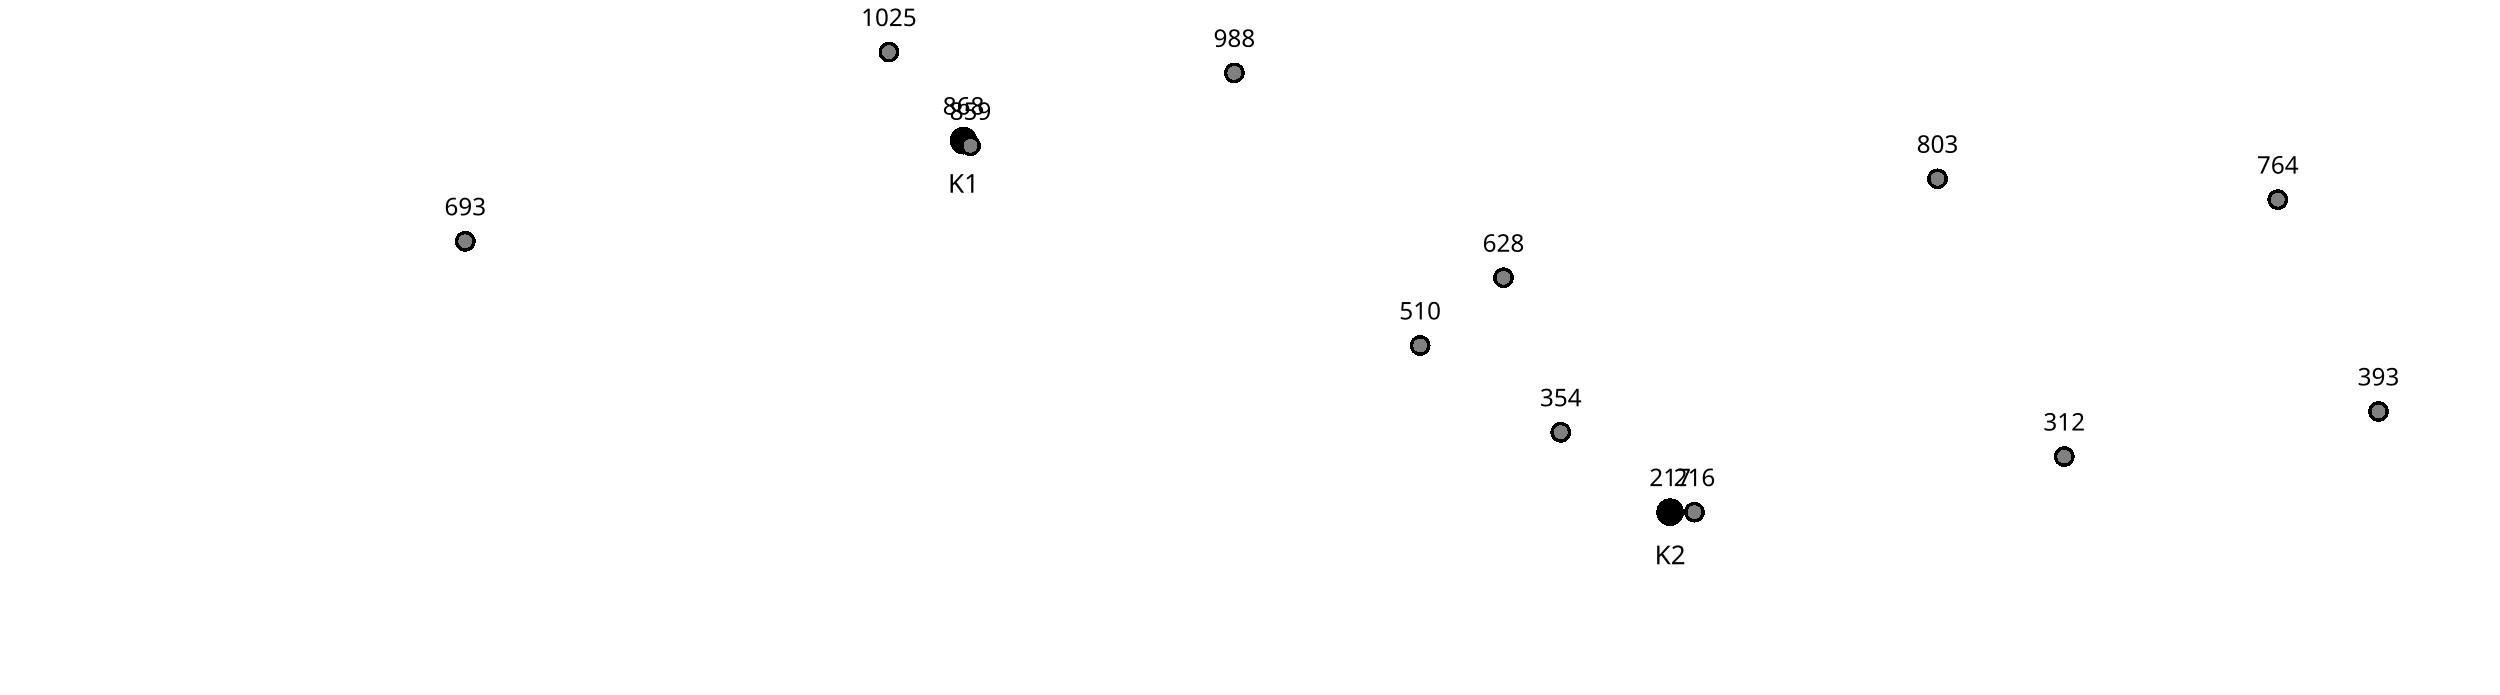
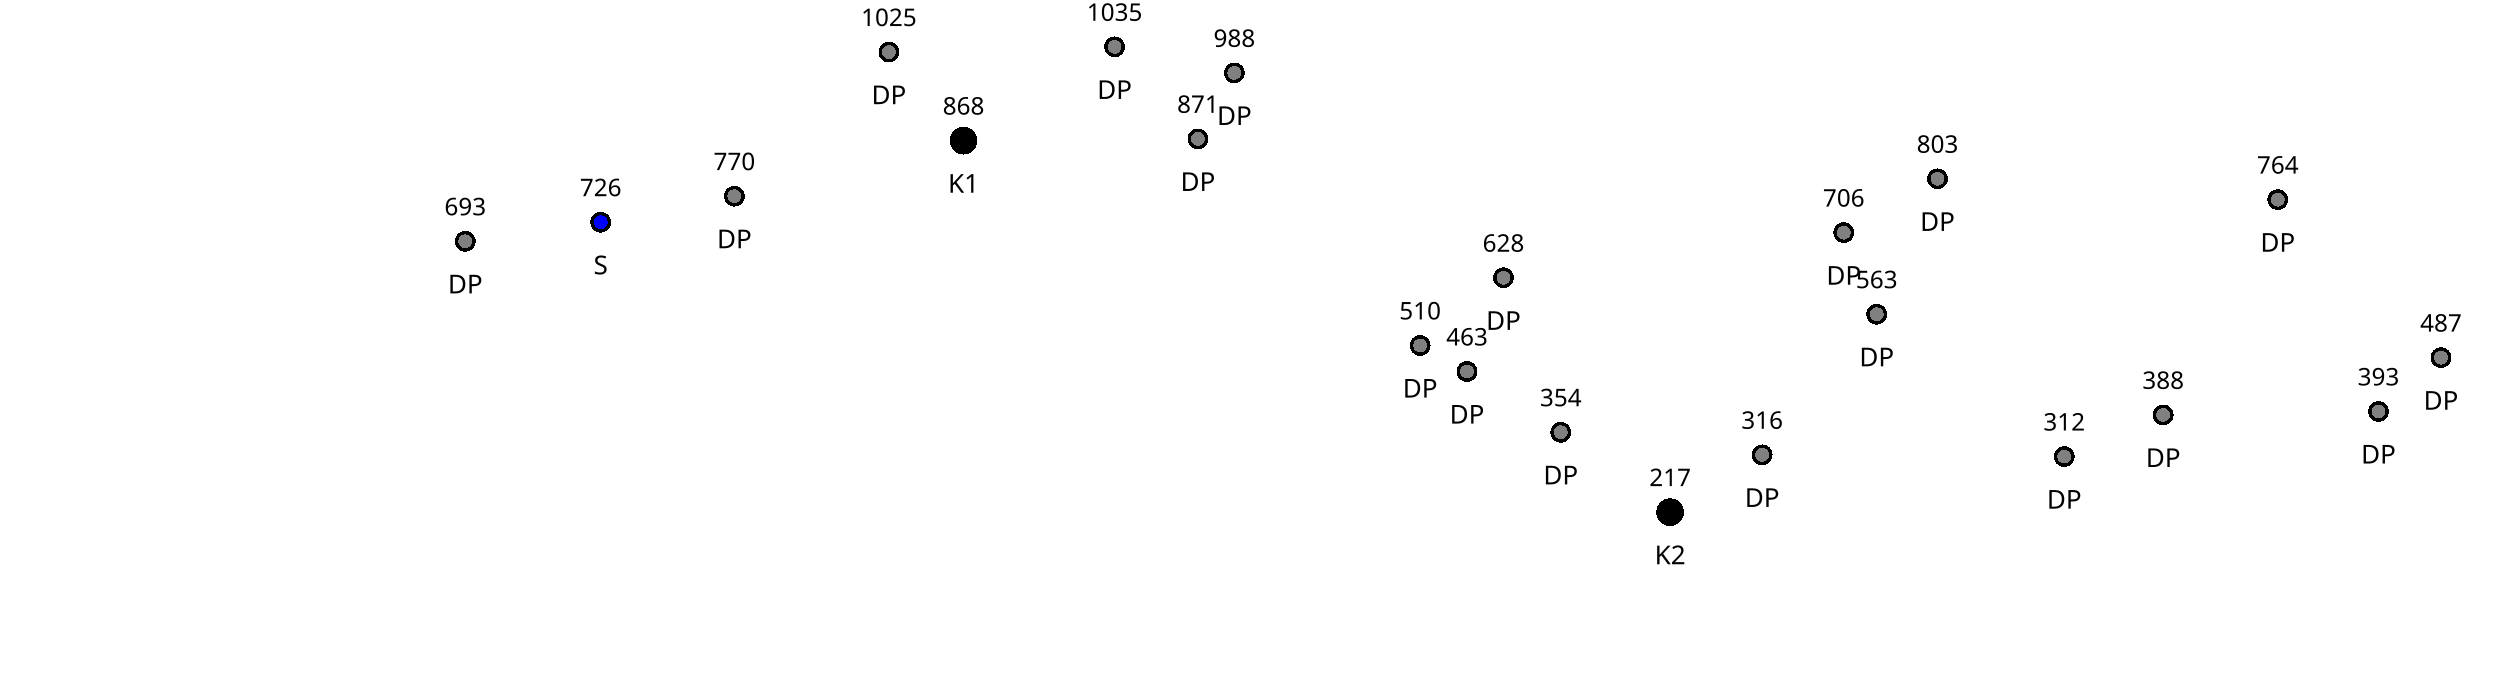
<svg xmlns="http://www.w3.org/2000/svg" height="400" width="1440">
  <g font-family="ui-serif" font-size="15" id="world" shape-rendering="crispEdges" transform="translate(5 5)">
    <g id="BG" />
    <g id="SL" transform="translate(71 360) scale(-1 -1)" />
    <g id="SB" transform="translate(71 360)" />
    <g id="SD" transform="translate(71 360) scale(1 -1) scale(1 1)">
      <circle cx="192" cy="226" fill="gray" r="5" stroke="black" stroke-width="2" />
      <text font-size="14" text-anchor="middle" transform="translate(192 241) scale(1 -1)">
693
</text>
+       <text text-anchor="middle" transform="translate(192 196) scale(1 -1)">
+ DP
+ </text>
+       <circle cx="270" cy="237" fill="blue" r="5" stroke="black" stroke-width="2" />
+       <text font-size="14" text-anchor="middle" transform="translate(270 252) scale(1 -1)">
+ 726
+ </text>
+       <text text-anchor="middle" transform="translate(270 207) scale(1 -1)">
+ S
+ </text>
+       <circle cx="347" cy="252" fill="gray" r="5" stroke="black" stroke-width="2" />
+       <text font-size="14" text-anchor="middle" transform="translate(347 267) scale(1 -1)">
+ 770
+ </text>
+       <text text-anchor="middle" transform="translate(347 222) scale(1 -1)">
+ DP
+ </text>
      <circle cx="436" cy="335" fill="gray" r="5" stroke="black" stroke-width="2" />
      <text font-size="14" text-anchor="middle" transform="translate(436 350) scale(1 -1)">
1025
+ </text>
+       <text text-anchor="middle" transform="translate(436 305) scale(1 -1)">
+ DP
</text>
      <circle cx="479" cy="284" fill="black" r="8" />
      <text font-size="14" text-anchor="middle" transform="translate(479 299) scale(1 -1)">
868
</text>
      <text text-anchor="middle" transform="translate(479 254) scale(1 -1)">
K1
</text>
-       <circle cx="483" cy="281" fill="gray" r="5" stroke="black" stroke-width="2" />
-       <text font-size="14" text-anchor="middle" transform="translate(483 296) scale(1 -1)">
- 859
+       <circle cx="566" cy="338" fill="gray" r="5" stroke="black" stroke-width="2" />
+       <text font-size="14" text-anchor="middle" transform="translate(566 353) scale(1 -1)">
+ 1035
+ </text>
+       <text text-anchor="middle" transform="translate(566 308) scale(1 -1)">
+ DP
+ </text>
+       <circle cx="614" cy="285" fill="gray" r="5" stroke="black" stroke-width="2" />
+       <text font-size="14" text-anchor="middle" transform="translate(614 300) scale(1 -1)">
+ 871
+ </text>
+       <text text-anchor="middle" transform="translate(614 255) scale(1 -1)">
+ DP
</text>
      <circle cx="635" cy="323" fill="gray" r="5" stroke="black" stroke-width="2" />
      <text font-size="14" text-anchor="middle" transform="translate(635 338) scale(1 -1)">
988
</text>
+       <text text-anchor="middle" transform="translate(635 293) scale(1 -1)">
+ DP
+ </text>
      <circle cx="742" cy="166" fill="gray" r="5" stroke="black" stroke-width="2" />
      <text font-size="14" text-anchor="middle" transform="translate(742 181) scale(1 -1)">
510
+ </text>
+       <text text-anchor="middle" transform="translate(742 136) scale(1 -1)">
+ DP
+ </text>
+       <circle cx="769" cy="151" fill="gray" r="5" stroke="black" stroke-width="2" />
+       <text font-size="14" text-anchor="middle" transform="translate(769 166) scale(1 -1)">
+ 463
+ </text>
+       <text text-anchor="middle" transform="translate(769 121) scale(1 -1)">
+ DP
</text>
      <circle cx="790" cy="205" fill="gray" r="5" stroke="black" stroke-width="2" />
      <text font-size="14" text-anchor="middle" transform="translate(790 220) scale(1 -1)">
628
</text>
+       <text text-anchor="middle" transform="translate(790 175) scale(1 -1)">
+ DP
+ </text>
      <circle cx="823" cy="116" fill="gray" r="5" stroke="black" stroke-width="2" />
      <text font-size="14" text-anchor="middle" transform="translate(823 131) scale(1 -1)">
354
+ </text>
+       <text text-anchor="middle" transform="translate(823 86) scale(1 -1)">
+ DP
</text>
      <circle cx="886" cy="70" fill="black" r="8" />
      <text font-size="14" text-anchor="middle" transform="translate(886 85) scale(1 -1)">
217
</text>
      <text text-anchor="middle" transform="translate(886 40) scale(1 -1)">
K2
</text>
-       <circle cx="900" cy="70" fill="gray" r="5" stroke="black" stroke-width="2" />
-       <text font-size="14" text-anchor="middle" transform="translate(900 85) scale(1 -1)">
- 216
+       <circle cx="939" cy="103" fill="gray" r="5" stroke="black" stroke-width="2" />
+       <text font-size="14" text-anchor="middle" transform="translate(939 118) scale(1 -1)">
+ 316
+ </text>
+       <text text-anchor="middle" transform="translate(939 73) scale(1 -1)">
+ DP
+ </text>
+       <circle cx="986" cy="231" fill="gray" r="5" stroke="black" stroke-width="2" />
+       <text font-size="14" text-anchor="middle" transform="translate(986 246) scale(1 -1)">
+ 706
+ </text>
+       <text text-anchor="middle" transform="translate(986 201) scale(1 -1)">
+ DP
+ </text>
+       <circle cx="1005" cy="184" fill="gray" r="5" stroke="black" stroke-width="2" />
+       <text font-size="14" text-anchor="middle" transform="translate(1005 199) scale(1 -1)">
+ 563
+ </text>
+       <text text-anchor="middle" transform="translate(1005 154) scale(1 -1)">
+ DP
</text>
      <circle cx="1040" cy="262" fill="gray" r="5" stroke="black" stroke-width="2" />
      <text font-size="14" text-anchor="middle" transform="translate(1040 277) scale(1 -1)">
803
</text>
+       <text text-anchor="middle" transform="translate(1040 232) scale(1 -1)">
+ DP
+ </text>
      <circle cx="1113" cy="102" fill="gray" r="5" stroke="black" stroke-width="2" />
      <text font-size="14" text-anchor="middle" transform="translate(1113 117) scale(1 -1)">
312
+ </text>
+       <text text-anchor="middle" transform="translate(1113 72) scale(1 -1)">
+ DP
+ </text>
+       <circle cx="1170" cy="126" fill="gray" r="5" stroke="black" stroke-width="2" />
+       <text font-size="14" text-anchor="middle" transform="translate(1170 141) scale(1 -1)">
+ 388
+ </text>
+       <text text-anchor="middle" transform="translate(1170 96) scale(1 -1)">
+ DP
</text>
      <circle cx="1236" cy="250" fill="gray" r="5" stroke="black" stroke-width="2" />
      <text font-size="14" text-anchor="middle" transform="translate(1236 265) scale(1 -1)">
764
</text>
+       <text text-anchor="middle" transform="translate(1236 220) scale(1 -1)">
+ DP
+ </text>
      <circle cx="1294" cy="128" fill="gray" r="5" stroke="black" stroke-width="2" />
      <text font-size="14" text-anchor="middle" transform="translate(1294 143) scale(1 -1)">
393
</text>
+       <text text-anchor="middle" transform="translate(1294 98) scale(1 -1)">
+ DP
+ </text>
+       <circle cx="1330" cy="159" fill="gray" r="5" stroke="black" stroke-width="2" />
+       <text font-size="14" text-anchor="middle" transform="translate(1330 174) scale(1 -1)">
+ 487
+ </text>
+       <text text-anchor="middle" transform="translate(1330 129) scale(1 -1)">
+ DP
+ </text>
    </g>
  </g>
</svg>
